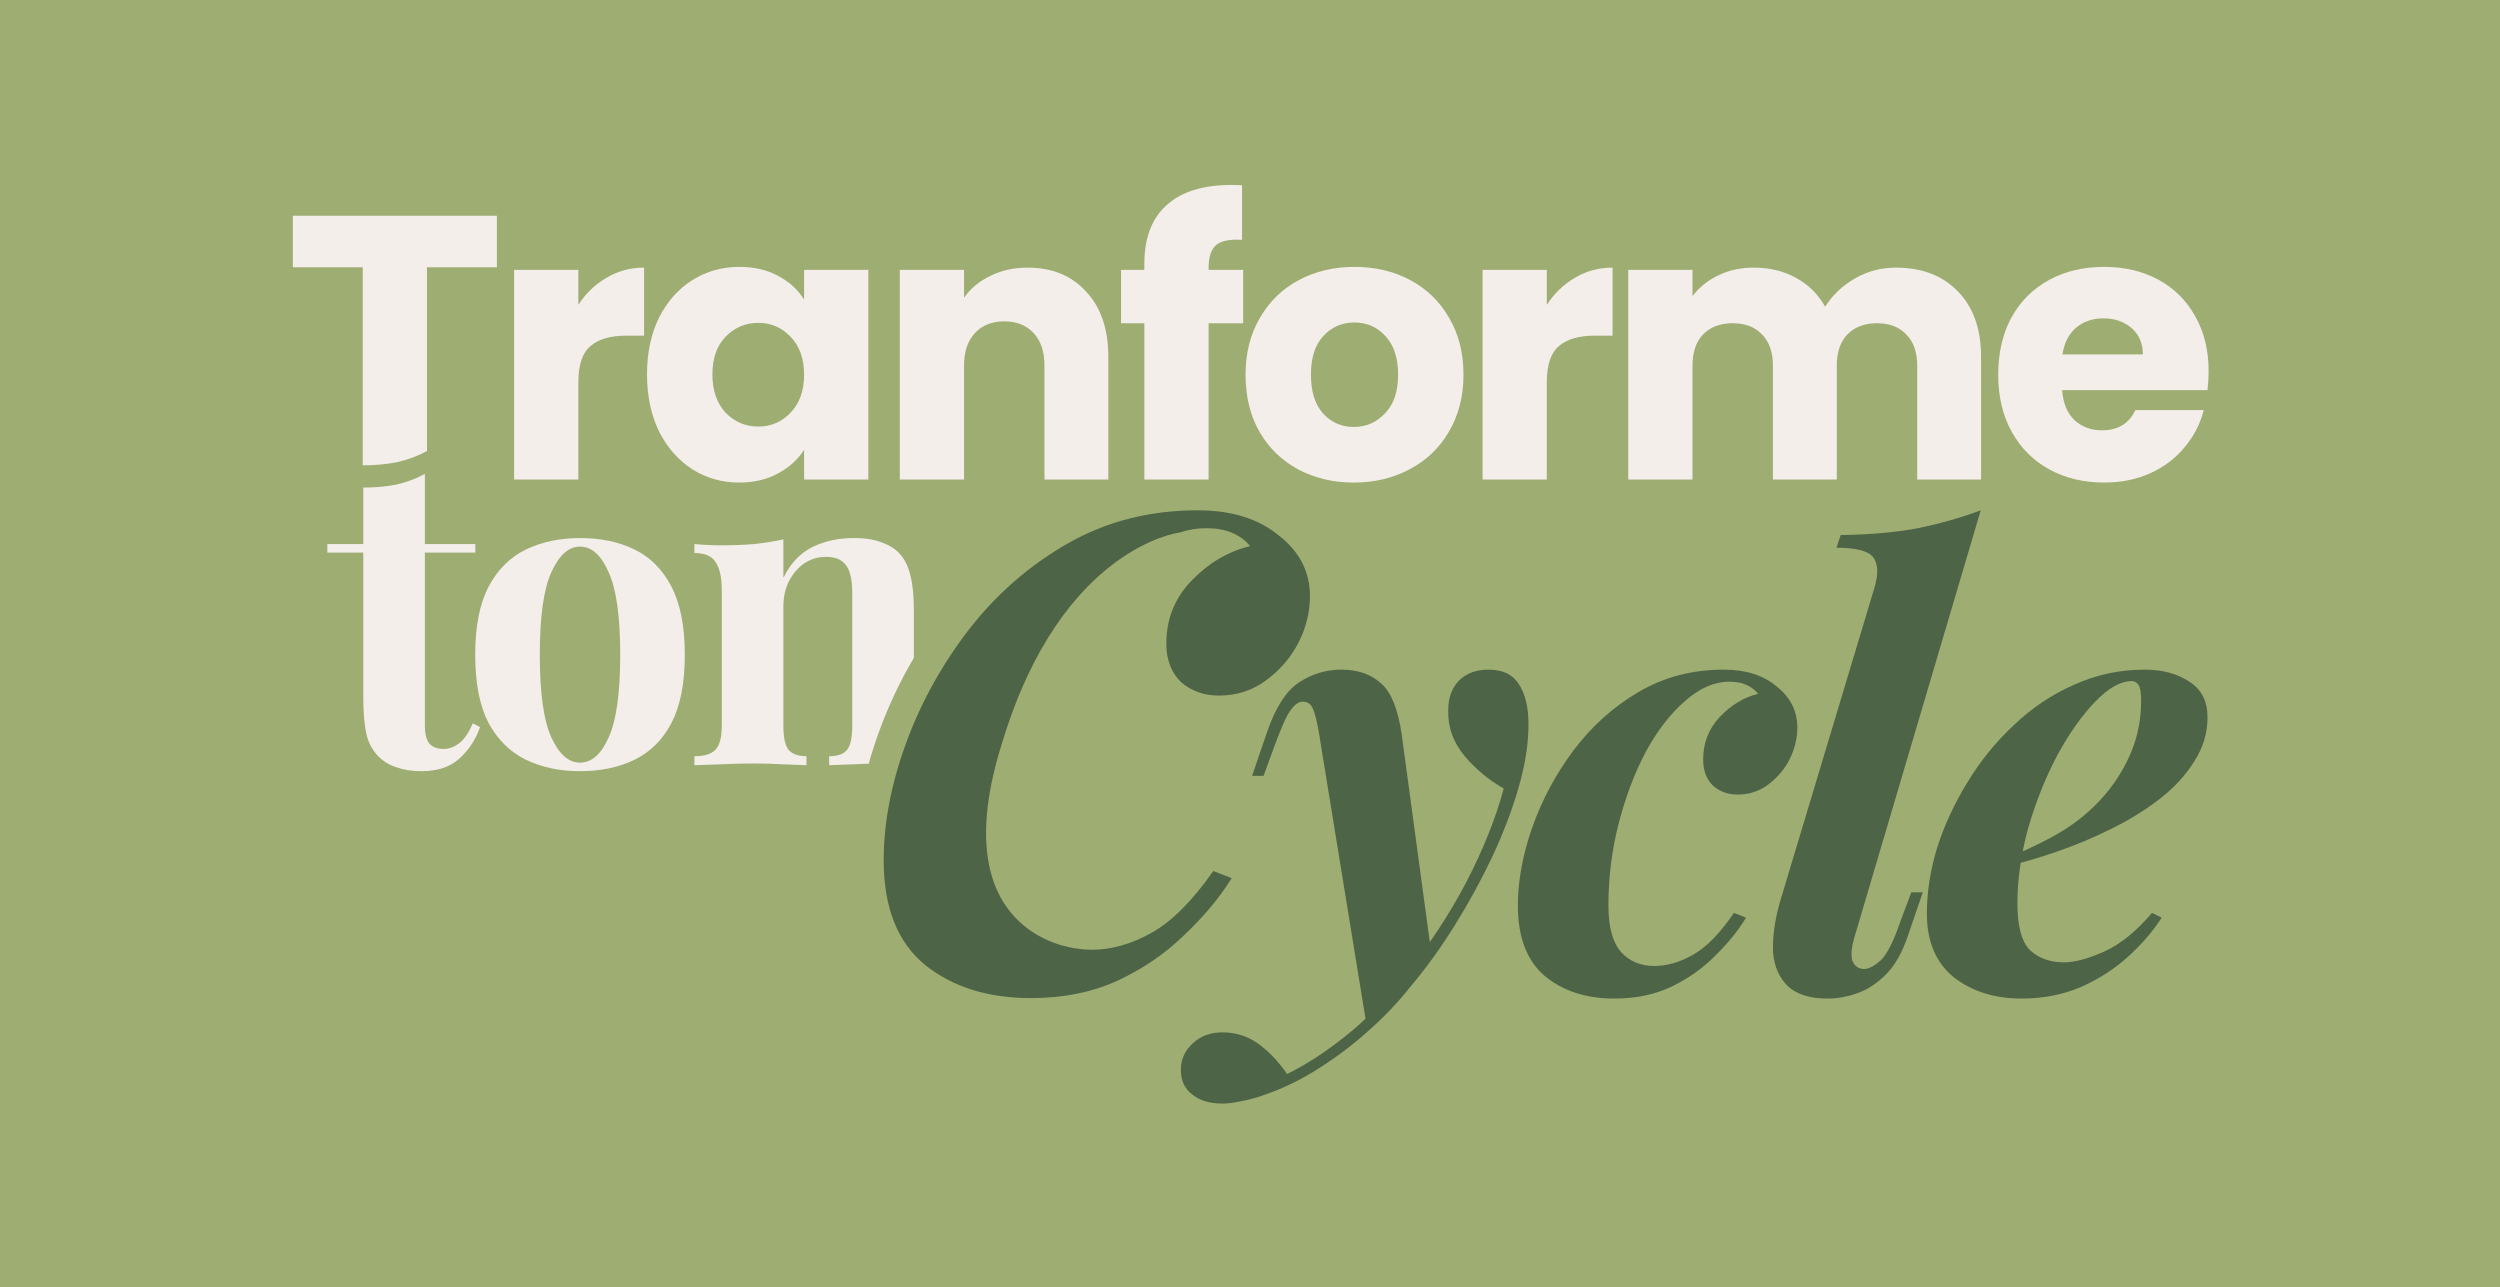
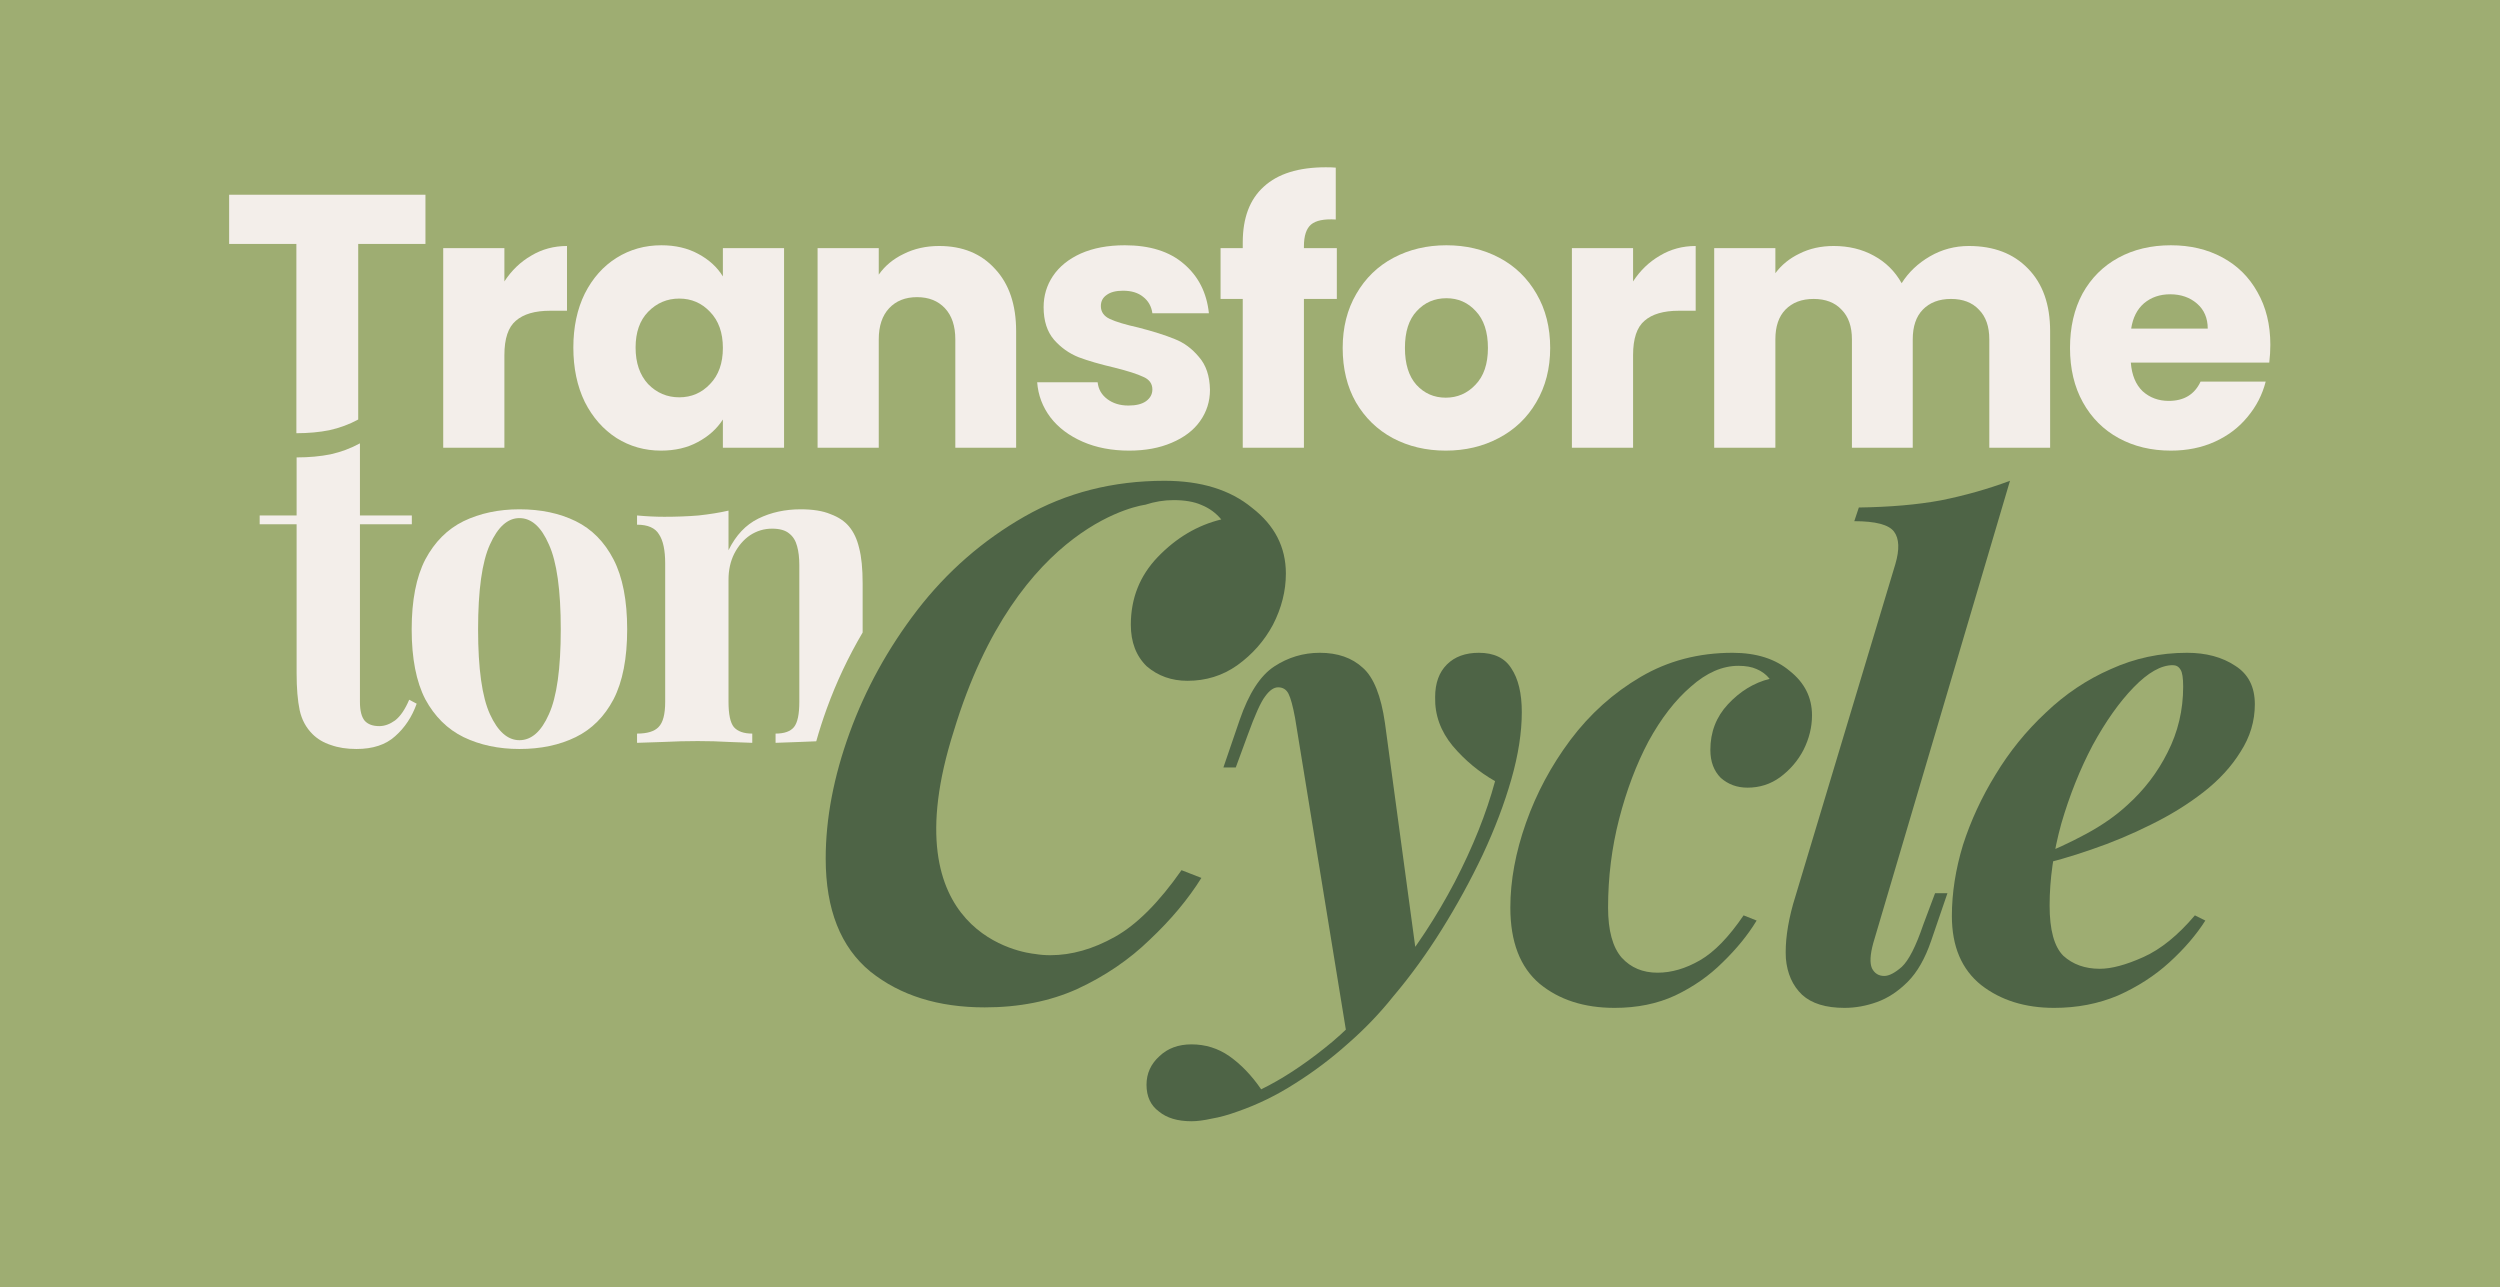
<svg xmlns="http://www.w3.org/2000/svg" width="1622" height="835" viewBox="0 0 1622 835" fill="none">
  <rect width="1622" height="835" fill="#9EAD72" />
-   <path d="M275.661 307.458L275.661 325.388L275.661 352.974H308.41V358.524H275.661V470.648C275.661 476.199 276.678 480.177 278.713 482.582C280.749 484.802 283.802 485.912 287.872 485.912C291.202 485.912 294.533 484.71 297.863 482.304C301.194 479.714 304.154 475.366 306.744 469.26L311.462 471.758C308.502 480.084 303.969 486.93 297.863 492.296C291.943 497.661 283.802 500.344 273.44 500.344C267.335 500.344 261.969 499.512 257.343 497.846C252.718 496.366 248.832 494.053 245.687 490.908C241.616 486.838 238.934 481.842 237.638 475.921C236.343 469.815 235.696 461.952 235.696 452.331V358.524H212.383V352.974H235.696V316.339C235.744 316.339 235.792 316.339 235.84 316.339C243.555 316.331 250.63 315.684 257.066 314.396C263.727 312.916 269.925 310.604 275.661 307.458Z" fill="#F3EEEA" />
-   <path d="M376.31 349.088C389.817 349.088 401.658 351.586 411.834 356.582C422.011 361.577 429.966 369.626 435.702 380.727C441.438 391.828 444.306 406.538 444.306 424.855C444.306 443.172 441.438 457.881 435.702 468.983C429.966 479.899 422.011 487.855 411.834 492.851C401.658 497.846 389.817 500.344 376.31 500.344C363.173 500.344 351.424 497.846 341.063 492.851C330.887 487.855 322.838 479.899 316.918 468.983C311.182 457.881 308.314 443.172 308.314 424.855C308.314 406.538 311.182 391.828 316.918 380.727C322.838 369.626 330.887 361.577 341.063 356.582C351.424 351.586 363.173 349.088 376.31 349.088ZM376.31 354.639C368.909 354.639 362.711 360.19 357.715 371.291C352.72 382.207 350.222 400.062 350.222 424.855C350.222 449.648 352.72 467.503 357.715 478.419C362.711 489.335 368.909 494.793 376.31 494.793C383.896 494.793 390.094 489.335 394.905 478.419C399.9 467.503 402.398 449.648 402.398 424.855C402.398 400.062 399.9 382.207 394.905 371.291C390.094 360.19 383.896 354.639 376.31 354.639Z" fill="#F3EEEA" />
-   <path fill-rule="evenodd" clip-rule="evenodd" d="M570.251 474.902C567.745 481.807 565.535 488.669 563.629 495.486C560.135 495.578 556.665 495.717 553.219 495.903C546.558 496.088 541.469 496.274 537.954 496.459V490.63C543.505 490.63 547.39 489.243 549.61 486.467C551.831 483.692 552.941 478.419 552.941 470.648V384.335C552.941 379.709 552.478 375.731 551.553 372.401C550.628 368.886 548.963 366.202 546.558 364.352C544.152 362.318 540.544 361.3 535.733 361.3C530.738 361.3 526.112 362.687 521.857 365.463C517.786 368.238 514.456 372.123 511.866 377.119C509.46 381.93 508.257 387.388 508.257 393.493V470.648C508.257 478.419 509.368 483.692 511.588 486.467C513.993 489.243 517.879 490.63 523.244 490.63V496.459C519.914 496.274 515.011 496.088 508.535 495.903C502.245 495.534 495.676 495.349 488.83 495.349C481.8 495.349 474.583 495.534 467.183 495.903C459.782 496.088 454.231 496.274 450.531 496.459V490.63C457.007 490.63 461.539 489.243 464.13 486.467C466.905 483.692 468.293 478.419 468.293 470.648V383.225C468.293 374.899 466.998 368.793 464.407 364.908C462.002 360.837 457.377 358.802 450.531 358.802V352.974C456.452 353.529 462.187 353.807 467.738 353.807C475.509 353.807 482.725 353.529 489.385 352.974C496.231 352.233 502.522 351.216 508.257 349.921V374.899C512.883 365.463 519.174 358.802 527.13 354.916C535.086 351.031 543.967 349.088 553.773 349.088C561.544 349.088 567.835 350.106 572.646 352.141C577.642 353.991 581.526 356.582 584.302 359.912C587.262 363.427 589.39 367.961 590.686 373.511C592.165 379.062 592.905 386.555 592.905 395.992V426.828C583.87 442.176 576.313 458.204 570.251 474.902Z" fill="#F3EEEA" />
-   <path d="M1300.28 557.416C1310.99 553.239 1321.17 548.54 1330.83 543.32C1340.48 538.099 1348.71 532.356 1355.49 526.091C1365.67 516.954 1373.77 506.382 1379.77 494.374C1386.04 482.105 1389.17 468.922 1389.17 454.826C1389.17 449.605 1388.65 446.211 1387.6 444.645C1386.56 442.818 1384.99 441.904 1382.9 441.904C1375.86 441.904 1368.02 446.342 1359.41 455.217C1350.8 464.093 1342.57 475.709 1334.74 490.067C1327.17 504.424 1320.91 520.087 1315.95 537.054C1311.25 554.022 1308.9 570.468 1308.9 586.392C1308.9 601.01 1311.64 611.06 1317.12 616.542C1322.86 621.763 1330.17 624.374 1339.05 624.374C1346.1 624.374 1354.84 622.024 1365.28 617.325C1375.73 612.627 1386.04 604.273 1396.22 592.265L1402.48 595.398C1397 604.012 1389.82 612.366 1380.95 620.458C1372.07 628.55 1361.76 635.207 1350.01 640.428C1338.27 645.388 1325.47 647.867 1311.64 647.867C1294.15 647.867 1279.53 643.299 1267.78 634.163C1256.04 624.765 1250.16 610.93 1250.16 592.657C1250.16 578.822 1252.38 564.595 1256.82 549.976C1261.52 535.358 1268.04 521.261 1276.4 507.687C1284.75 493.852 1294.8 481.452 1306.55 470.488C1318.3 459.263 1331.35 450.519 1345.71 444.253C1360.06 437.727 1375.33 434.464 1391.52 434.464C1403 434.464 1412.66 437.075 1420.49 442.296C1428.33 447.256 1432.24 454.956 1432.24 465.398C1432.24 475.579 1429.37 485.107 1423.63 493.982C1418.14 502.858 1410.7 510.95 1401.31 518.259C1391.91 525.569 1381.34 532.095 1369.59 537.838C1358.1 543.581 1346.23 548.54 1333.96 552.717C1321.95 556.894 1310.59 560.157 1299.89 562.506L1300.28 557.416Z" fill="#4E6446" />
-   <path d="M1202.86 609.102C1201.03 615.889 1200.77 620.849 1202.08 623.981C1203.64 627.114 1206.12 628.68 1209.52 628.68C1212.39 628.68 1215.91 626.853 1220.09 623.198C1224.27 619.283 1228.57 610.799 1233.01 597.746L1240.06 578.951H1247.5L1237.71 607.536C1234.05 618.238 1229.36 626.461 1223.61 632.204C1217.87 637.947 1211.74 641.993 1205.21 644.343C1198.68 646.692 1192.16 647.867 1185.63 647.867C1174.41 647.867 1165.92 645.256 1160.18 640.035C1154.44 634.554 1151.17 627.244 1150.39 618.108C1149.87 608.71 1151.3 597.877 1154.7 585.608L1216.17 381.211C1218.78 372.335 1218.52 365.809 1215.39 361.632C1212.26 357.456 1204.3 355.367 1191.5 355.367L1194.25 347.145C1213.04 346.883 1229.49 345.448 1243.58 342.837C1257.94 339.966 1271.78 336.05 1285.09 331.09L1202.86 609.102Z" fill="#4E6446" />
-   <path d="M1121.85 442.296C1112.19 442.296 1102.66 446.472 1093.26 454.826C1083.87 462.918 1075.38 473.882 1067.81 487.717C1060.5 501.553 1054.63 517.085 1050.19 534.314C1045.75 551.542 1043.54 569.293 1043.54 587.566C1043.54 601.402 1046.28 611.452 1051.76 617.717C1057.24 623.721 1064.42 626.723 1073.3 626.723C1081.65 626.723 1090.13 624.243 1098.75 619.283C1107.36 614.323 1116.11 605.317 1124.98 592.265L1132.81 595.398C1127.59 604.012 1120.8 612.366 1112.45 620.458C1104.36 628.55 1094.83 635.207 1083.87 640.428C1073.16 645.388 1061.03 647.867 1047.45 647.867C1029.18 647.867 1014.17 643.038 1002.42 633.38C990.675 623.46 984.801 608.189 984.801 587.566C984.801 571.382 987.934 554.414 994.199 536.663C1000.46 518.912 1009.34 502.336 1020.83 486.934C1032.57 471.272 1046.67 458.611 1063.11 448.952C1079.56 439.294 1097.96 434.464 1118.33 434.464C1132.68 434.464 1144.17 438.119 1152.78 445.428C1161.66 452.476 1166.1 461.352 1166.1 472.055C1166.1 479.103 1164.4 486.02 1161.01 492.808C1157.61 499.334 1152.91 504.816 1146.91 509.253C1141.17 513.43 1134.64 515.518 1127.33 515.518C1121.07 515.518 1115.71 513.561 1111.28 509.645C1107.1 505.468 1105.01 499.856 1105.01 492.808C1105.01 482.105 1108.54 472.968 1115.58 465.398C1122.89 457.567 1131.25 452.476 1140.64 450.127C1138.56 447.517 1135.95 445.559 1132.81 444.253C1129.94 442.948 1126.29 442.296 1121.85 442.296Z" fill="#4E6446" />
-   <path fill-rule="evenodd" clip-rule="evenodd" d="M765.361 345.495C771.011 343.635 776.691 342.704 782.401 342.704C789.171 342.704 794.746 343.672 799.126 345.608C803.905 347.543 807.887 350.447 811.073 354.318C796.737 357.803 783.994 365.352 772.844 376.966C762.092 388.192 756.716 401.742 756.716 417.615C756.716 428.067 759.901 436.39 766.273 442.585C773.043 448.392 781.206 451.295 790.764 451.295C801.914 451.295 811.869 448.198 820.63 442.004C829.789 435.423 836.957 427.293 842.134 417.615C847.311 407.549 849.899 397.29 849.899 386.837C849.899 370.965 843.13 357.802 829.59 347.35C816.449 336.51 798.927 331.09 777.025 331.09C745.964 331.09 717.889 338.252 692.801 352.576C667.713 366.9 646.209 385.676 628.289 408.904C610.768 431.745 597.228 456.328 587.671 482.653C578.114 508.978 573.335 534.141 573.335 558.144C573.335 588.727 582.295 611.374 600.215 626.085C618.135 640.409 641.032 647.571 668.908 647.571C689.615 647.571 708.133 643.894 724.46 636.538C741.185 628.795 755.72 618.923 768.065 606.922C780.808 594.921 791.162 582.533 799.126 569.758L787.18 565.112C773.64 584.469 760.3 597.825 747.158 605.18C734.017 612.536 721.075 616.214 708.332 616.214C705.123 616.214 702.06 615.964 699.142 615.464C693.036 614.856 611.19 604.362 650.317 481.489C688.801 354.612 765.361 345.495 765.361 345.495Z" fill="#4E6446" />
-   <path d="M928.642 618.5L886.745 665.88L855.419 473.621C854.114 466.573 852.809 461.743 851.504 459.133C850.199 456.523 848.11 455.217 845.239 455.217C842.628 455.217 840.018 457.045 837.407 460.699C834.797 464.093 831.273 471.924 826.835 484.193L819.787 503.38H812.347L822.136 474.796C827.618 458.872 834.536 448.169 842.889 442.687C851.243 437.205 860.379 434.464 870.299 434.464C881.002 434.464 889.616 437.466 896.142 443.47C902.668 449.213 907.106 460.308 909.456 476.753L928.642 618.5ZM835.058 696.813C847.327 690.809 859.988 682.586 873.04 672.145C886.092 661.964 899.405 648.129 912.98 630.639C927.598 612.627 940.389 593.179 951.353 572.295C962.317 551.151 970.409 530.92 975.63 511.603C965.971 506.121 957.488 499.073 950.178 490.458C942.869 481.583 939.345 471.794 939.606 461.091C939.606 452.737 941.955 446.211 946.654 441.513C951.353 436.814 957.749 434.464 965.841 434.464C974.977 434.464 981.504 437.597 985.419 443.862C989.596 450.127 991.684 458.872 991.684 470.097C991.684 482.366 989.596 495.81 985.419 510.428C981.243 525.047 975.5 540.187 968.19 555.85C960.881 571.251 952.658 586.261 943.522 600.88C934.385 615.498 924.727 628.811 914.546 640.819C906.454 651 897.317 660.528 887.136 669.404C877.217 678.279 866.644 686.241 855.419 693.289C844.456 700.337 832.97 705.95 820.962 710.126C815.219 712.215 809.998 713.651 805.299 714.434C800.6 715.478 796.554 716 793.161 716C784.807 716 778.281 714.042 773.582 710.126C768.622 706.472 766.143 701.12 766.143 694.072C766.143 687.285 768.753 681.542 773.974 676.843C778.934 672.145 785.329 669.795 793.161 669.795C801.514 669.795 809.084 672.145 815.871 676.843C822.92 681.803 829.315 688.46 835.058 696.813Z" fill="#4E6446" />
-   <path d="M1432.96 240.92C1432.96 244.821 1432.72 248.884 1432.23 253.11H1337.89C1338.54 261.561 1341.22 268.062 1345.93 272.613C1350.81 277.001 1356.74 279.195 1363.73 279.195C1374.13 279.195 1381.36 274.807 1385.43 266.031H1429.79C1427.52 274.97 1423.38 283.015 1417.36 290.166C1411.51 297.317 1404.12 302.924 1395.18 306.987C1386.24 311.051 1376.24 313.082 1365.19 313.082C1351.86 313.082 1340 310.238 1329.6 304.55C1319.2 298.861 1311.07 290.735 1305.22 280.17C1299.37 269.606 1296.44 257.254 1296.44 243.114C1296.44 228.974 1299.29 216.622 1304.97 206.058C1310.83 195.494 1318.95 187.367 1329.35 181.679C1339.75 175.991 1351.7 173.146 1365.19 173.146C1378.36 173.146 1390.06 175.909 1400.3 181.435C1410.54 186.961 1418.5 194.844 1424.19 205.083C1430.04 215.322 1432.96 227.268 1432.96 240.92ZM1390.3 229.95C1390.3 222.798 1387.86 217.11 1382.99 212.884C1378.11 208.659 1372.02 206.546 1364.7 206.546C1357.71 206.546 1351.78 208.577 1346.91 212.64C1342.19 216.704 1339.27 222.473 1338.13 229.95H1390.3Z" fill="#F3EEEA" />
-   <path d="M1229.99 173.634C1246.89 173.634 1260.3 178.753 1270.21 188.992C1280.29 199.232 1285.33 213.453 1285.33 231.656V311.132H1243.88V237.263C1243.88 228.487 1241.53 221.742 1236.81 217.028C1232.26 212.153 1225.92 209.715 1217.8 209.715C1209.67 209.715 1203.25 212.153 1198.54 217.028C1193.99 221.742 1191.71 228.487 1191.71 237.263V311.132H1150.27V237.263C1150.27 228.487 1147.91 221.742 1143.2 217.028C1138.65 212.153 1132.31 209.715 1124.18 209.715C1116.05 209.715 1109.63 212.153 1104.92 217.028C1100.37 221.742 1098.1 228.487 1098.1 237.263V311.132H1056.41V175.096H1098.1V192.162C1102.32 186.473 1107.85 182.004 1114.67 178.753C1121.5 175.34 1129.22 173.634 1137.83 173.634C1148.07 173.634 1157.17 175.828 1165.14 180.216C1173.26 184.604 1179.6 190.862 1184.15 198.988C1188.87 191.512 1195.29 185.417 1203.41 180.704C1211.54 175.99 1220.4 173.634 1229.99 173.634Z" fill="#F3EEEA" />
-   <path d="M1003.57 197.769C1008.44 190.293 1014.54 184.442 1021.85 180.216C1029.17 175.828 1037.29 173.634 1046.23 173.634V217.76H1034.77C1024.37 217.76 1016.57 220.035 1011.37 224.586C1006.17 228.974 1003.57 236.775 1003.57 247.99V311.132H961.881V175.096H1003.57V197.769Z" fill="#F3EEEA" />
-   <path d="M878.329 313.082C865.002 313.082 852.975 310.238 842.248 304.55C831.684 298.861 823.314 290.735 817.138 280.17C811.124 269.606 808.118 257.254 808.118 243.114C808.118 229.137 811.206 216.866 817.382 206.302C823.558 195.575 832.009 187.367 842.736 181.679C853.463 175.991 865.49 173.146 878.817 173.146C892.144 173.146 904.171 175.991 914.898 181.679C925.625 187.367 934.076 195.575 940.252 206.302C946.428 216.866 949.516 229.137 949.516 243.114C949.516 257.092 946.347 269.444 940.008 280.17C933.832 290.735 925.3 298.861 914.41 304.55C903.684 310.238 891.657 313.082 878.329 313.082ZM878.329 277.001C886.293 277.001 893.038 274.076 898.564 268.225C904.252 262.374 907.097 254.004 907.097 243.114C907.097 232.225 904.334 223.855 898.808 218.004C893.444 212.153 886.781 209.227 878.817 209.227C870.691 209.227 863.946 212.153 858.582 218.004C853.219 223.692 850.537 232.062 850.537 243.114C850.537 254.004 853.138 262.374 858.339 268.225C863.702 274.076 870.366 277.001 878.329 277.001Z" fill="#F3EEEA" />
-   <path d="M806.569 209.715H784.141V311.132H742.452V209.715H727.337V175.097H742.452V171.196C742.452 154.456 747.247 141.779 756.836 133.165C766.425 124.388 780.484 120 799.012 120C802.1 120 804.375 120.081 805.838 120.244V155.593C797.874 155.106 792.267 156.244 789.016 159.007C785.766 161.769 784.141 166.727 784.141 173.878V175.097H806.569V209.715Z" fill="#F3EEEA" />
-   <path d="M666.675 173.634C682.603 173.634 695.28 178.835 704.707 189.236C714.296 199.475 719.09 213.615 719.09 231.656V311.132H677.646V237.263C677.646 228.162 675.289 221.092 670.576 216.053C665.863 211.015 659.524 208.496 651.56 208.496C643.597 208.496 637.258 211.015 632.545 216.053C627.831 221.092 625.475 228.162 625.475 237.263V311.132H583.787V175.096H625.475V193.137C629.701 187.123 635.389 182.41 642.54 178.997C649.691 175.421 657.737 173.634 666.675 173.634Z" fill="#F3EEEA" />
-   <path d="M419.786 242.871C419.786 228.893 422.387 216.622 427.587 206.058C432.951 195.494 440.183 187.367 449.285 181.679C458.386 175.991 468.544 173.146 479.759 173.146C489.348 173.146 497.718 175.097 504.869 178.997C512.183 182.898 517.79 188.018 521.691 194.356V175.097H563.379V311.132H521.691V291.872C517.627 298.211 511.939 303.331 504.625 307.231C497.474 311.132 489.104 313.082 479.515 313.082C468.463 313.082 458.386 310.238 449.285 304.55C440.183 298.699 432.951 290.491 427.587 279.927C422.387 269.2 419.786 256.848 419.786 242.871ZM521.691 243.114C521.691 232.713 518.765 224.505 512.914 218.491C507.226 212.478 500.237 209.471 491.948 209.471C483.659 209.471 476.589 212.478 470.738 218.491C465.05 224.342 462.206 232.469 462.206 242.871C462.206 253.272 465.05 261.561 470.738 267.737C476.589 273.751 483.659 276.757 491.948 276.757C500.237 276.757 507.226 273.751 512.914 267.737C518.765 261.724 521.691 253.516 521.691 243.114Z" fill="#F3EEEA" />
-   <path d="M375.237 197.769C380.113 190.293 386.208 184.442 393.521 180.216C400.835 175.828 408.961 173.634 417.9 173.634V217.76H406.442C396.041 217.76 388.239 220.035 383.038 224.586C377.837 228.974 375.237 236.775 375.237 247.99V311.132H333.549V175.096H375.237V197.769Z" fill="#F3EEEA" />
-   <path fill-rule="evenodd" clip-rule="evenodd" d="M322.378 173.39V139.99H190V173.39H235.345V301.902C243.419 301.892 250.825 301.214 257.561 299.867C264.536 298.317 271.027 295.895 277.033 292.602V173.39H322.378Z" fill="#F3EEEA" />
+   <path d="M233.528 287.638L233.529 306.072L233.528 334.432H267.197V340.139H233.528V455.413C233.528 461.119 234.575 465.209 236.667 467.682C238.76 469.964 241.898 471.106 246.083 471.106C249.507 471.106 252.931 469.869 256.355 467.396C259.779 464.733 262.822 460.263 265.485 453.986L270.336 456.554C267.293 465.114 262.632 472.152 256.355 477.668C250.268 483.185 241.898 485.943 231.246 485.943C224.969 485.943 219.452 485.087 214.697 483.375C209.941 481.853 205.947 479.475 202.713 476.242C198.528 472.057 195.77 466.921 194.438 460.834C193.107 454.557 192.441 446.472 192.441 436.581V340.139H168.473V334.432H192.441V296.769C192.49 296.769 192.54 296.769 192.59 296.769C200.521 296.761 207.795 296.095 214.411 294.772C221.259 293.25 227.632 290.872 233.528 287.638Z" fill="#F3EEEA" />
+   <path d="M337.005 330.438C350.891 330.438 363.065 333.006 373.528 338.142C383.99 343.278 392.169 351.552 398.066 362.966C403.963 374.379 406.911 389.501 406.911 408.333C406.911 427.165 403.963 442.287 398.066 453.701C392.169 464.924 383.99 473.103 373.528 478.239C363.065 483.375 350.891 485.943 337.005 485.943C323.5 485.943 311.421 483.375 300.768 478.239C290.306 473.103 282.032 464.924 275.945 453.701C270.048 442.287 267.099 427.165 267.099 408.333C267.099 389.501 270.048 374.379 275.945 362.966C282.032 351.552 290.306 343.278 300.768 338.142C311.421 333.006 323.5 330.438 337.005 330.438ZM337.005 336.144C329.396 336.144 323.024 341.851 317.888 353.264C312.752 364.487 310.184 382.844 310.184 408.333C310.184 433.823 312.752 452.179 317.888 463.402C323.024 474.625 329.396 480.236 337.005 480.236C344.804 480.236 351.177 474.625 356.122 463.402C361.258 452.179 363.826 433.823 363.826 408.333C363.826 382.844 361.258 364.487 356.122 353.264C351.177 341.851 344.804 336.144 337.005 336.144Z" fill="#F3EEEA" />
+   <path fill-rule="evenodd" clip-rule="evenodd" d="M536.395 459.786C533.818 466.885 531.546 473.94 529.586 480.948C525.994 481.043 522.427 481.186 518.884 481.377C512.036 481.568 506.804 481.758 503.19 481.948V475.956C508.897 475.956 512.892 474.53 515.174 471.676C517.457 468.823 518.598 463.402 518.598 455.412V366.675C518.598 361.919 518.122 357.829 517.171 354.406C516.22 350.792 514.508 348.033 512.036 346.131C509.562 344.039 505.853 342.993 500.907 342.993C495.771 342.993 491.016 344.419 486.641 347.272C482.456 350.125 479.032 354.12 476.369 359.256C473.896 364.202 472.66 369.813 472.66 376.09V455.412C472.66 463.402 473.801 468.823 476.084 471.676C478.556 474.53 482.551 475.956 488.067 475.956V481.948C484.644 481.758 479.603 481.568 472.945 481.377C466.478 480.997 459.725 480.807 452.687 480.807C445.459 480.807 438.04 480.997 430.431 481.377C422.822 481.568 417.116 481.758 413.311 481.948V475.956C419.969 475.956 424.629 474.53 427.292 471.676C430.145 468.823 431.572 463.402 431.572 455.412V365.533C431.572 356.973 430.24 350.697 427.578 346.702C425.105 342.517 420.35 340.424 413.311 340.424V334.433C419.398 335.003 425.295 335.289 431.002 335.289C438.991 335.289 446.41 335.003 453.257 334.433C460.295 333.671 466.763 332.625 472.66 331.294V356.973C477.415 347.272 483.883 340.424 492.062 336.429C500.242 332.435 509.372 330.438 519.454 330.438C527.443 330.438 533.911 331.484 538.857 333.576C543.993 335.478 547.987 338.142 550.841 341.566C553.884 345.18 556.071 349.841 557.403 355.547C558.925 361.254 559.685 368.958 559.685 378.659V410.362C550.396 426.141 542.627 442.619 536.395 459.786Z" fill="#F3EEEA" />
+   <path d="M1320.49 556.264C1332.04 551.755 1343.03 546.683 1353.46 541.047C1363.89 535.41 1372.76 529.211 1380.09 522.447C1391.08 512.584 1399.82 501.171 1406.3 488.208C1413.06 474.963 1416.44 460.731 1416.44 445.514C1416.44 439.877 1415.88 436.214 1414.75 434.523C1413.63 432.55 1411.94 431.564 1409.68 431.564C1402.07 431.564 1393.62 436.355 1384.32 445.936C1375.02 455.518 1366.14 468.058 1357.69 483.558C1349.51 499.057 1342.75 515.966 1337.4 534.283C1332.32 552.601 1329.79 570.355 1329.79 587.545C1329.79 603.326 1332.75 614.176 1338.67 620.094C1344.87 625.73 1352.76 628.548 1362.34 628.548C1369.95 628.548 1379.39 626.012 1390.66 620.939C1401.93 615.867 1413.06 606.849 1424.05 593.886L1430.82 597.267C1424.9 606.567 1417.15 615.585 1407.57 624.321C1397.99 633.057 1386.85 640.243 1374.17 645.879C1361.49 651.234 1347.68 653.911 1332.75 653.911C1313.87 653.911 1298.08 648.979 1285.4 639.116C1272.72 628.971 1266.38 614.035 1266.38 594.308C1266.38 579.373 1268.78 564.014 1273.57 548.233C1278.64 532.451 1285.69 517.234 1294.7 502.58C1303.72 487.644 1314.57 474.258 1327.25 462.422C1339.93 450.304 1354.02 440.864 1369.52 434.1C1385.02 427.055 1401.51 423.532 1418.98 423.532C1431.38 423.532 1441.81 426.351 1450.26 431.987C1458.72 437.341 1462.94 445.654 1462.94 456.927C1462.94 467.917 1459.84 478.203 1453.64 487.785C1447.73 497.366 1439.69 506.102 1429.55 513.993C1419.4 521.884 1407.99 528.929 1395.31 535.129C1382.91 541.328 1370.09 546.683 1356.84 551.192C1343.88 555.701 1331.62 559.223 1320.07 561.76L1320.49 556.264Z" fill="#4E6446" />
+   <path d="M1215.32 612.061C1213.34 619.388 1213.06 624.742 1214.47 628.124C1216.16 631.506 1218.84 633.197 1222.5 633.197C1225.6 633.197 1229.41 631.224 1233.91 627.279C1238.42 623.052 1243.07 613.893 1247.86 599.802L1255.47 579.512H1263.5L1252.94 610.37C1248.99 621.924 1243.92 630.801 1237.72 637.001C1231.52 643.201 1224.9 647.569 1217.85 650.105C1210.81 652.641 1203.76 653.91 1196.72 653.91C1184.6 653.91 1175.44 651.092 1169.24 645.455C1163.04 639.537 1159.52 631.647 1158.67 621.783C1158.11 611.638 1159.66 599.943 1163.32 586.698L1229.69 366.042C1232.51 356.461 1232.22 349.416 1228.84 344.907C1225.46 340.398 1216.87 338.143 1203.06 338.143L1206.02 329.266C1226.31 328.984 1244.06 327.435 1259.28 324.616C1274.78 321.517 1289.71 317.289 1304.08 311.935L1215.32 612.061Z" fill="#4E6446" />
+   <path d="M1127.86 431.987C1117.43 431.987 1107.15 436.496 1097 445.514C1086.86 454.25 1077.7 466.086 1069.53 481.021C1061.63 495.957 1055.29 512.725 1050.5 531.324C1045.71 549.924 1043.32 569.087 1043.32 588.813C1043.32 603.749 1046.28 614.599 1052.19 621.362C1058.11 627.844 1065.86 631.084 1075.44 631.084C1084.46 631.084 1093.62 628.407 1102.92 623.053C1112.22 617.699 1121.66 607.976 1131.24 593.886L1139.7 597.267C1134.06 606.567 1126.73 615.585 1117.71 624.321C1108.98 633.057 1098.69 640.243 1086.86 645.879C1075.3 651.234 1062.2 653.911 1047.54 653.911C1027.82 653.911 1011.61 648.697 998.932 638.271C986.251 627.562 979.91 611.076 979.91 588.813C979.91 571.341 983.292 553.023 990.055 533.861C996.819 514.698 1006.4 496.803 1018.8 480.176C1031.48 463.267 1046.7 449.6 1064.45 439.173C1082.21 428.746 1102.07 423.532 1124.06 423.532C1139.55 423.532 1151.95 427.478 1161.25 435.368C1170.84 442.977 1175.63 452.559 1175.63 464.113C1175.63 471.722 1173.79 479.19 1170.13 486.517C1166.47 493.562 1161.39 499.48 1154.91 504.271C1148.71 508.78 1141.67 511.034 1133.78 511.034C1127.01 511.034 1121.24 508.92 1116.45 504.693C1111.94 500.184 1109.68 494.126 1109.68 486.517C1109.68 474.963 1113.49 465.099 1121.1 456.927C1128.99 448.473 1138 442.977 1148.15 440.441C1145.9 437.623 1143.08 435.509 1139.7 434.1C1136.6 432.691 1132.65 431.987 1127.86 431.987Z" fill="#4E6446" />
+   <path fill-rule="evenodd" clip-rule="evenodd" d="M743.014 327.486C749.114 325.477 755.246 324.473 761.41 324.473C768.718 324.473 774.737 325.518 779.466 327.608C784.625 329.697 788.924 332.832 792.363 337.011C776.886 340.772 763.13 348.922 751.093 361.46C739.485 373.58 733.682 388.207 733.682 405.342C733.682 416.626 737.121 425.612 743.999 432.298C751.308 438.567 760.12 441.702 770.438 441.702C782.475 441.702 793.223 438.358 802.68 431.672C812.568 424.567 820.306 415.79 825.895 405.342C831.483 394.476 834.278 383.401 834.278 372.117C834.278 354.982 826.97 340.772 812.353 329.488C798.166 317.786 779.251 311.935 755.606 311.935C722.074 311.935 691.767 319.667 664.683 335.13C637.6 350.594 614.385 370.863 595.04 395.939C576.124 420.596 561.508 447.135 551.19 475.554C540.873 503.973 535.714 531.138 535.714 557.05C535.714 590.066 545.387 614.515 564.732 630.396C584.077 645.859 608.796 653.591 638.889 653.591C661.244 653.591 681.234 649.621 698.86 641.68C716.916 633.322 732.607 622.664 745.934 609.709C759.691 596.753 770.868 583.379 779.466 569.588L766.569 564.572C751.952 585.469 737.551 599.887 723.364 607.828C709.178 615.769 695.206 619.739 681.449 619.739C677.985 619.739 674.679 619.469 671.529 618.929C664.937 618.273 576.58 606.945 618.819 474.298C660.365 337.328 743.014 327.486 743.014 327.486Z" fill="#4E6446" />
+   <path d="M919.284 622.207L874.054 673.356L840.237 465.804C838.828 458.195 837.419 452.981 836.01 450.163C834.601 447.345 832.346 445.936 829.246 445.936C826.428 445.936 823.61 447.909 820.792 451.854C817.974 455.518 814.17 463.972 809.379 477.217L801.77 497.93H793.738L804.306 467.072C810.224 449.882 817.692 438.327 826.71 432.409C835.728 426.491 845.591 423.532 856.3 423.532C867.854 423.532 877.154 426.773 884.199 433.255C891.244 439.455 896.035 451.432 898.571 469.185L919.284 622.207ZM818.256 706.75C831.501 700.268 845.169 691.391 859.259 680.119C873.349 669.129 887.722 654.193 902.376 635.312C918.157 615.867 931.966 594.872 943.801 572.327C955.637 549.501 964.374 527.661 970.01 506.807C959.583 500.889 950.424 493.28 942.533 483.98C934.643 474.399 930.838 463.831 931.12 452.277C931.12 443.259 933.656 436.214 938.729 431.141C943.802 426.069 950.706 423.532 959.442 423.532C969.305 423.532 976.35 426.914 980.578 433.678C985.086 440.441 987.341 449.882 987.341 461.999C987.341 475.244 985.086 489.757 980.578 505.539C976.069 521.32 969.869 537.665 961.978 554.573C954.088 571.2 945.211 587.404 935.347 603.185C925.484 618.967 915.057 633.339 904.067 646.302C895.33 657.293 885.467 667.579 874.477 677.16C863.768 686.742 852.355 695.337 840.237 702.946C828.401 710.554 816.001 716.613 803.038 721.122C796.838 723.377 791.202 724.927 786.13 725.772C781.057 726.899 776.689 727.463 773.026 727.463C764.008 727.463 756.962 725.349 751.89 721.122C746.536 717.177 743.858 711.4 743.858 703.791C743.858 696.464 746.676 690.264 752.313 685.192C757.667 680.119 764.571 677.583 773.026 677.583C782.043 677.583 790.216 680.119 797.543 685.192C805.152 690.546 812.056 697.732 818.256 706.75Z" fill="#4E6446" />
+   <path d="M1473 223.66C1473 227.374 1472.77 231.242 1472.3 235.266H1382.48C1383.1 243.312 1385.65 249.501 1390.14 253.834C1394.78 258.012 1400.43 260.101 1407.08 260.101C1416.98 260.101 1423.87 255.923 1427.74 247.567H1469.98C1467.82 256.078 1463.87 263.737 1458.14 270.546C1452.57 277.354 1445.53 282.693 1437.02 286.561C1428.51 290.43 1419 292.364 1408.47 292.364C1395.79 292.364 1384.49 289.656 1374.59 284.24C1364.68 278.824 1356.95 271.087 1351.38 261.029C1345.8 250.971 1343.02 239.211 1343.02 225.749C1343.02 212.287 1345.73 200.527 1351.14 190.469C1356.71 180.411 1364.45 172.674 1374.35 167.258C1384.26 161.842 1395.63 159.134 1408.47 159.134C1421.01 159.134 1432.15 161.765 1441.9 167.026C1451.65 172.287 1459.23 179.792 1464.64 189.54C1470.21 199.289 1473 210.662 1473 223.66ZM1432.38 213.215C1432.38 206.407 1430.06 200.991 1425.42 196.968C1420.78 192.945 1414.97 190.933 1408.01 190.933C1401.36 190.933 1395.71 192.867 1391.07 196.736C1386.58 200.604 1383.79 206.097 1382.71 213.215H1432.38Z" fill="#F3EEEA" />
+   <path d="M1277.43 159.599C1293.52 159.599 1306.29 164.473 1315.73 174.221C1325.32 183.97 1330.12 197.51 1330.12 214.84V290.507H1290.66V220.179C1290.66 211.823 1288.41 205.401 1283.93 200.914C1279.59 196.272 1273.56 193.951 1265.82 193.951C1258.09 193.951 1251.97 196.272 1247.49 200.914C1243.15 205.401 1240.99 211.823 1240.99 220.179V290.507H1201.53V220.179C1201.53 211.823 1199.28 205.401 1194.8 200.914C1190.46 196.272 1184.43 193.951 1176.69 193.951C1168.96 193.951 1162.84 196.272 1158.36 200.914C1154.02 205.401 1151.86 211.823 1151.86 220.179V290.507H1112.17V160.991H1151.86V177.239C1155.88 171.823 1161.14 167.568 1167.64 164.473C1174.14 161.223 1181.49 159.599 1189.69 159.599C1199.44 159.599 1208.1 161.688 1215.69 165.866C1223.42 170.043 1229.46 176.001 1233.79 183.738C1238.28 176.62 1244.39 170.817 1252.13 166.33C1259.86 161.842 1268.3 159.599 1277.43 159.599Z" fill="#F3EEEA" />
+   <path d="M1059.54 182.577C1064.18 175.459 1069.99 169.889 1076.95 165.866C1083.91 161.688 1091.65 159.599 1100.16 159.599V201.61H1089.25C1079.35 201.61 1071.92 203.776 1066.97 208.109C1062.02 212.287 1059.54 219.714 1059.54 230.391V290.507H1019.85V160.991H1059.54V182.577Z" fill="#F3EEEA" />
+   <path d="M937.981 292.364C925.293 292.364 913.842 289.656 903.629 284.24C893.571 278.824 885.602 271.087 879.722 261.029C873.997 250.971 871.134 239.211 871.134 225.749C871.134 212.442 874.074 200.759 879.954 190.701C885.834 180.488 893.881 172.674 904.094 167.258C914.306 161.842 925.757 159.134 938.445 159.134C951.134 159.134 962.585 161.842 972.797 167.258C983.01 172.674 991.056 180.488 996.936 190.701C1002.82 200.759 1005.76 212.442 1005.76 225.749C1005.76 239.057 1002.74 250.817 996.704 261.029C990.824 271.087 982.701 278.824 972.333 284.24C962.12 289.656 950.67 292.364 937.981 292.364ZM937.981 258.012C945.563 258.012 951.985 255.227 957.246 249.656C962.662 244.086 965.37 236.117 965.37 225.749C965.37 215.382 962.739 207.413 957.478 201.842C952.372 196.271 946.028 193.486 938.445 193.486C930.708 193.486 924.287 196.271 919.18 201.842C914.074 207.258 911.521 215.227 911.521 225.749C911.521 236.117 913.997 244.086 918.948 249.656C924.055 255.227 930.399 258.012 937.981 258.012Z" fill="#F3EEEA" />
+   <path d="M867.339 193.95H845.985V290.507H806.295V193.95H791.904V160.991H806.295V157.277C806.295 141.339 810.86 129.27 819.989 121.069C829.119 112.713 842.504 108.535 860.144 108.535C863.084 108.535 865.25 108.612 866.643 108.767V142.423C859.061 141.958 853.722 143.042 850.628 145.672C847.533 148.303 845.985 153.022 845.985 159.831V160.991H867.339V193.95Z" fill="#F3EEEA" />
+   <path d="M732.573 292.364C721.278 292.364 711.22 290.43 702.4 286.561C693.579 282.693 686.616 277.432 681.51 270.778C676.403 263.969 673.541 256.387 672.922 248.031H712.148C712.612 252.519 714.701 256.155 718.415 258.94C722.129 261.726 726.693 263.118 732.109 263.118C737.061 263.118 740.852 262.19 743.483 260.333C746.268 258.322 747.66 255.768 747.66 252.674C747.66 248.96 745.726 246.252 741.858 244.55C737.989 242.693 731.722 240.681 723.057 238.515C713.773 236.349 706.036 234.105 699.846 231.784C693.657 229.308 688.318 225.517 683.831 220.411C679.344 215.15 677.1 208.109 677.1 199.289C677.1 191.861 679.111 185.13 683.135 179.096C687.313 172.906 693.347 168.032 701.239 164.473C709.285 160.914 718.802 159.134 729.788 159.134C746.036 159.134 758.802 163.157 768.086 171.204C777.525 179.25 782.941 189.927 784.333 203.235H747.66C747.042 198.747 745.03 195.188 741.626 192.558C738.376 189.927 734.043 188.612 728.628 188.612C723.985 188.612 720.427 189.54 717.951 191.397C715.475 193.099 714.237 195.498 714.237 198.593C714.237 202.306 716.171 205.092 720.04 206.948C724.063 208.805 730.252 210.662 738.608 212.519C748.202 214.995 756.016 217.471 762.051 219.946C768.086 222.267 773.347 226.136 777.834 231.552C782.477 236.813 784.875 243.931 785.03 252.906C785.03 260.488 782.863 267.296 778.531 273.331C774.353 279.211 768.241 283.853 760.194 287.258C752.303 290.662 743.096 292.364 732.573 292.364Z" fill="#F3EEEA" />
+   <path d="M609.364 159.599C624.529 159.599 636.598 164.55 645.573 174.454C654.703 184.202 659.267 197.664 659.267 214.84V290.507H619.809V220.179C619.809 211.513 617.565 204.782 613.078 199.985C608.591 195.188 602.556 192.79 594.974 192.79C587.391 192.79 581.357 195.188 576.869 199.985C572.382 204.782 570.138 211.513 570.138 220.179V290.507H530.448V160.991H570.138V178.167C574.161 172.442 579.577 167.954 586.386 164.705C593.194 161.301 600.854 159.599 609.364 159.599Z" fill="#F3EEEA" />
+   <path d="M371.985 225.517C371.985 212.21 374.461 200.527 379.413 190.469C384.519 180.411 391.405 172.674 400.07 167.258C408.736 161.842 418.407 159.134 429.084 159.134C438.213 159.134 446.182 160.991 452.991 164.705C459.954 168.419 465.293 173.293 469.006 179.328V160.991H508.697V290.507H469.006V272.171C465.138 278.205 459.722 283.08 452.759 286.793C445.95 290.507 437.981 292.364 428.852 292.364C418.329 292.364 408.736 289.656 400.07 284.24C391.405 278.67 384.519 270.855 379.413 260.797C374.461 250.585 371.985 238.824 371.985 225.517ZM469.006 225.749C469.006 215.846 466.221 208.032 460.65 202.306C455.235 196.581 448.581 193.718 440.689 193.718C432.797 193.718 426.066 196.581 420.496 202.306C415.08 207.877 412.372 215.614 412.372 225.517C412.372 235.42 415.08 243.312 420.496 249.192C426.066 254.917 432.797 257.78 440.689 257.78C448.581 257.78 455.235 254.917 460.65 249.192C466.221 243.467 469.006 235.652 469.006 225.749Z" fill="#F3EEEA" />
+   <path d="M327.25 182.577C331.893 175.459 337.695 169.889 344.659 165.866C351.622 161.688 359.359 159.599 367.869 159.599V201.61H356.96C347.057 201.61 339.63 203.776 334.678 208.109C329.726 212.287 327.25 219.714 327.25 230.391V290.507H287.56V160.991H327.25V182.577Z" fill="#F3EEEA" />
+   <path fill-rule="evenodd" clip-rule="evenodd" d="M276.031 158.258V126.34H148.66V158.258H192.29V281.072C200.059 281.063 207.184 280.415 213.665 279.127C220.376 277.646 226.622 275.332 232.401 272.185V158.258H276.031Z" fill="#F3EEEA" />
</svg>
